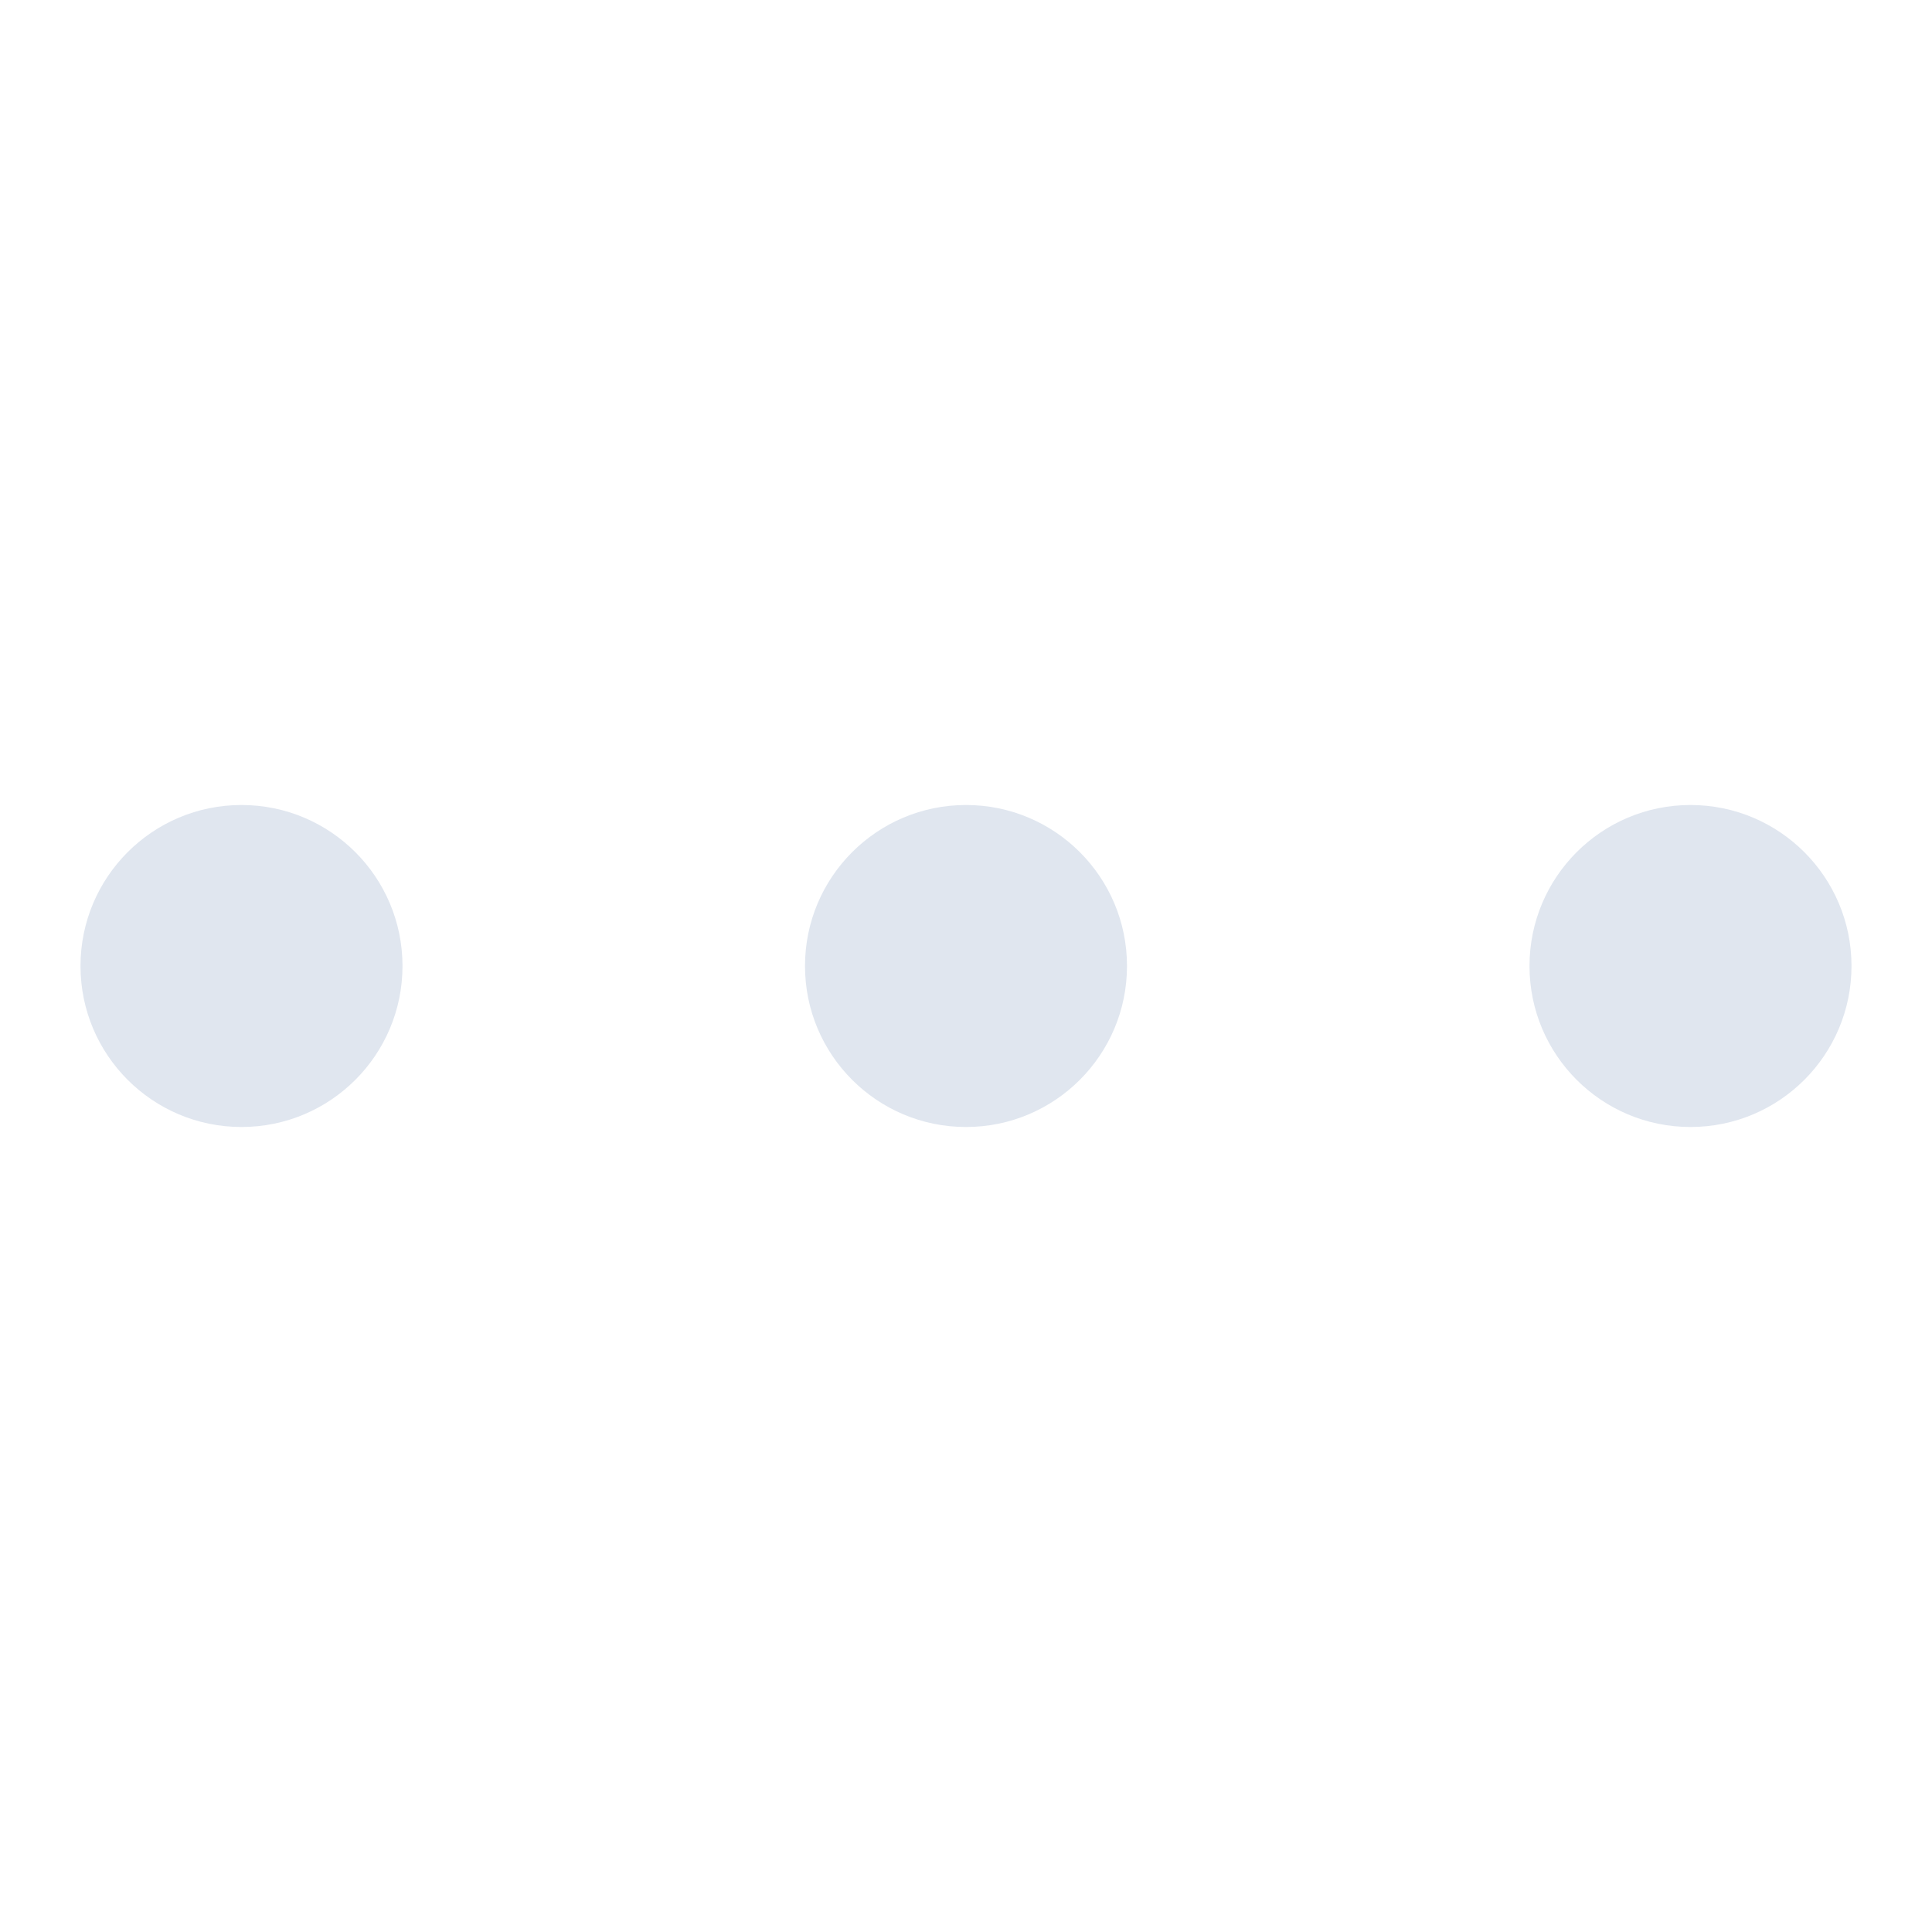
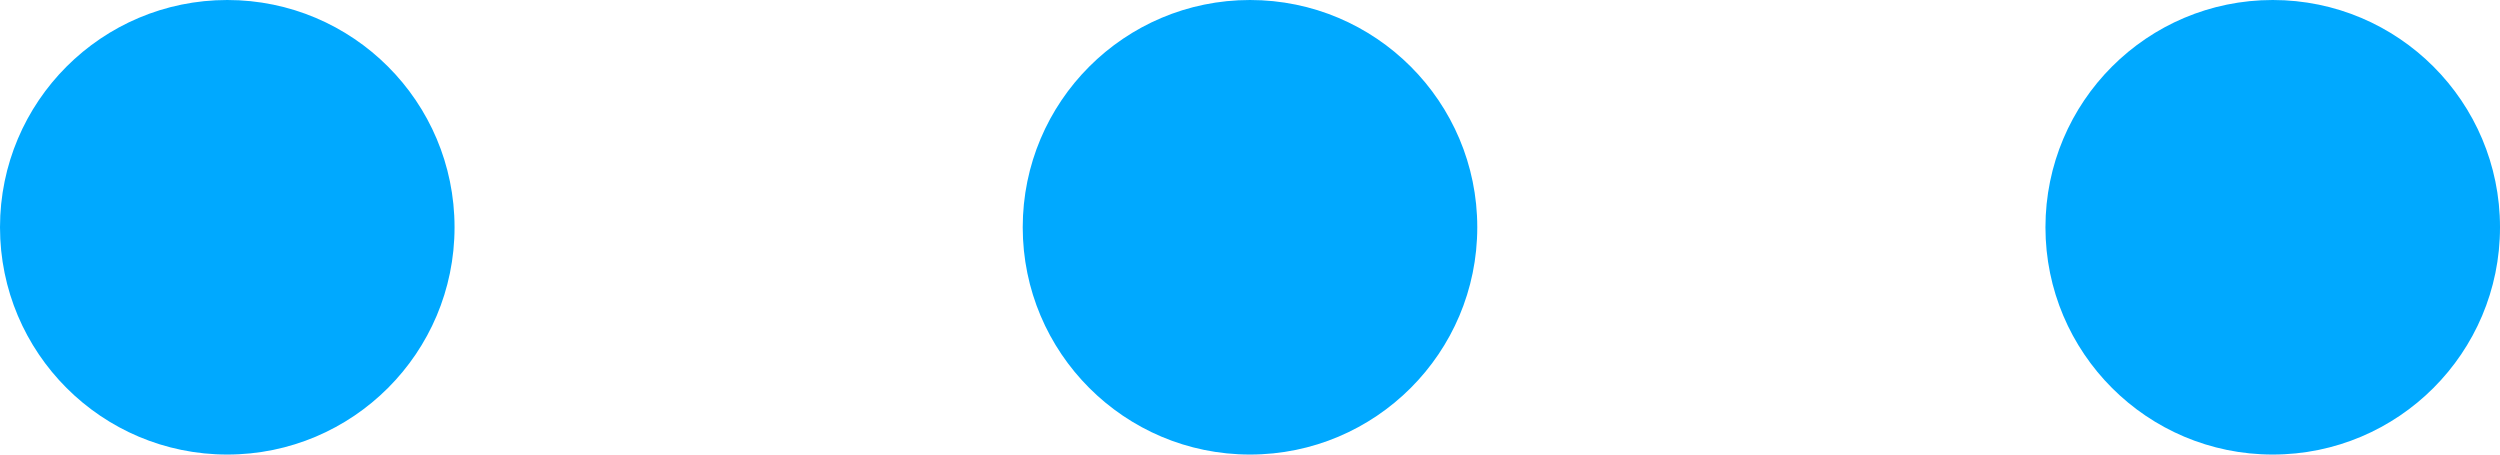
- <svg xmlns="http://www.w3.org/2000/svg" width="24px" height="24px" viewBox="0 0 24 24" version="1.1">
-   <defs />
-   <g id="Symbols" stroke="none" stroke-width="1" fill="none" fill-rule="evenodd">
-     <g id="icons/minus-copy">
-       <g id="more">
-         <rect id="container" opacity="0" x="0" y="0" width="24" height="24" />
-         <rect id="Rectangle-7" fill="#E0E6EF" x="1" y="10" width="4" height="4" rx="2" />
-         <rect id="Rectangle-7-Copy" fill="#E0E6EF" x="10" y="10" width="4" height="4" rx="2" />
-         <rect id="Rectangle-7-Copy-2" fill="#E0E6EF" x="19" y="10" width="4" height="4" rx="2" />
-       </g>
-     </g>
+ <svg xmlns="http://www.w3.org/2000/svg" width="22" height="4" viewBox="0 0 22 4">
+   <g fill="#00A9FF" transform="translate(-1 -10)" fill-rule="evenodd">
+     <rect x="1" y="10" width="4" height="4" rx="2" />
+     <rect x="10" y="10" width="4" height="4" rx="2" />
+     <rect x="19" y="10" width="4" height="4" rx="2" />
  </g>
</svg>
